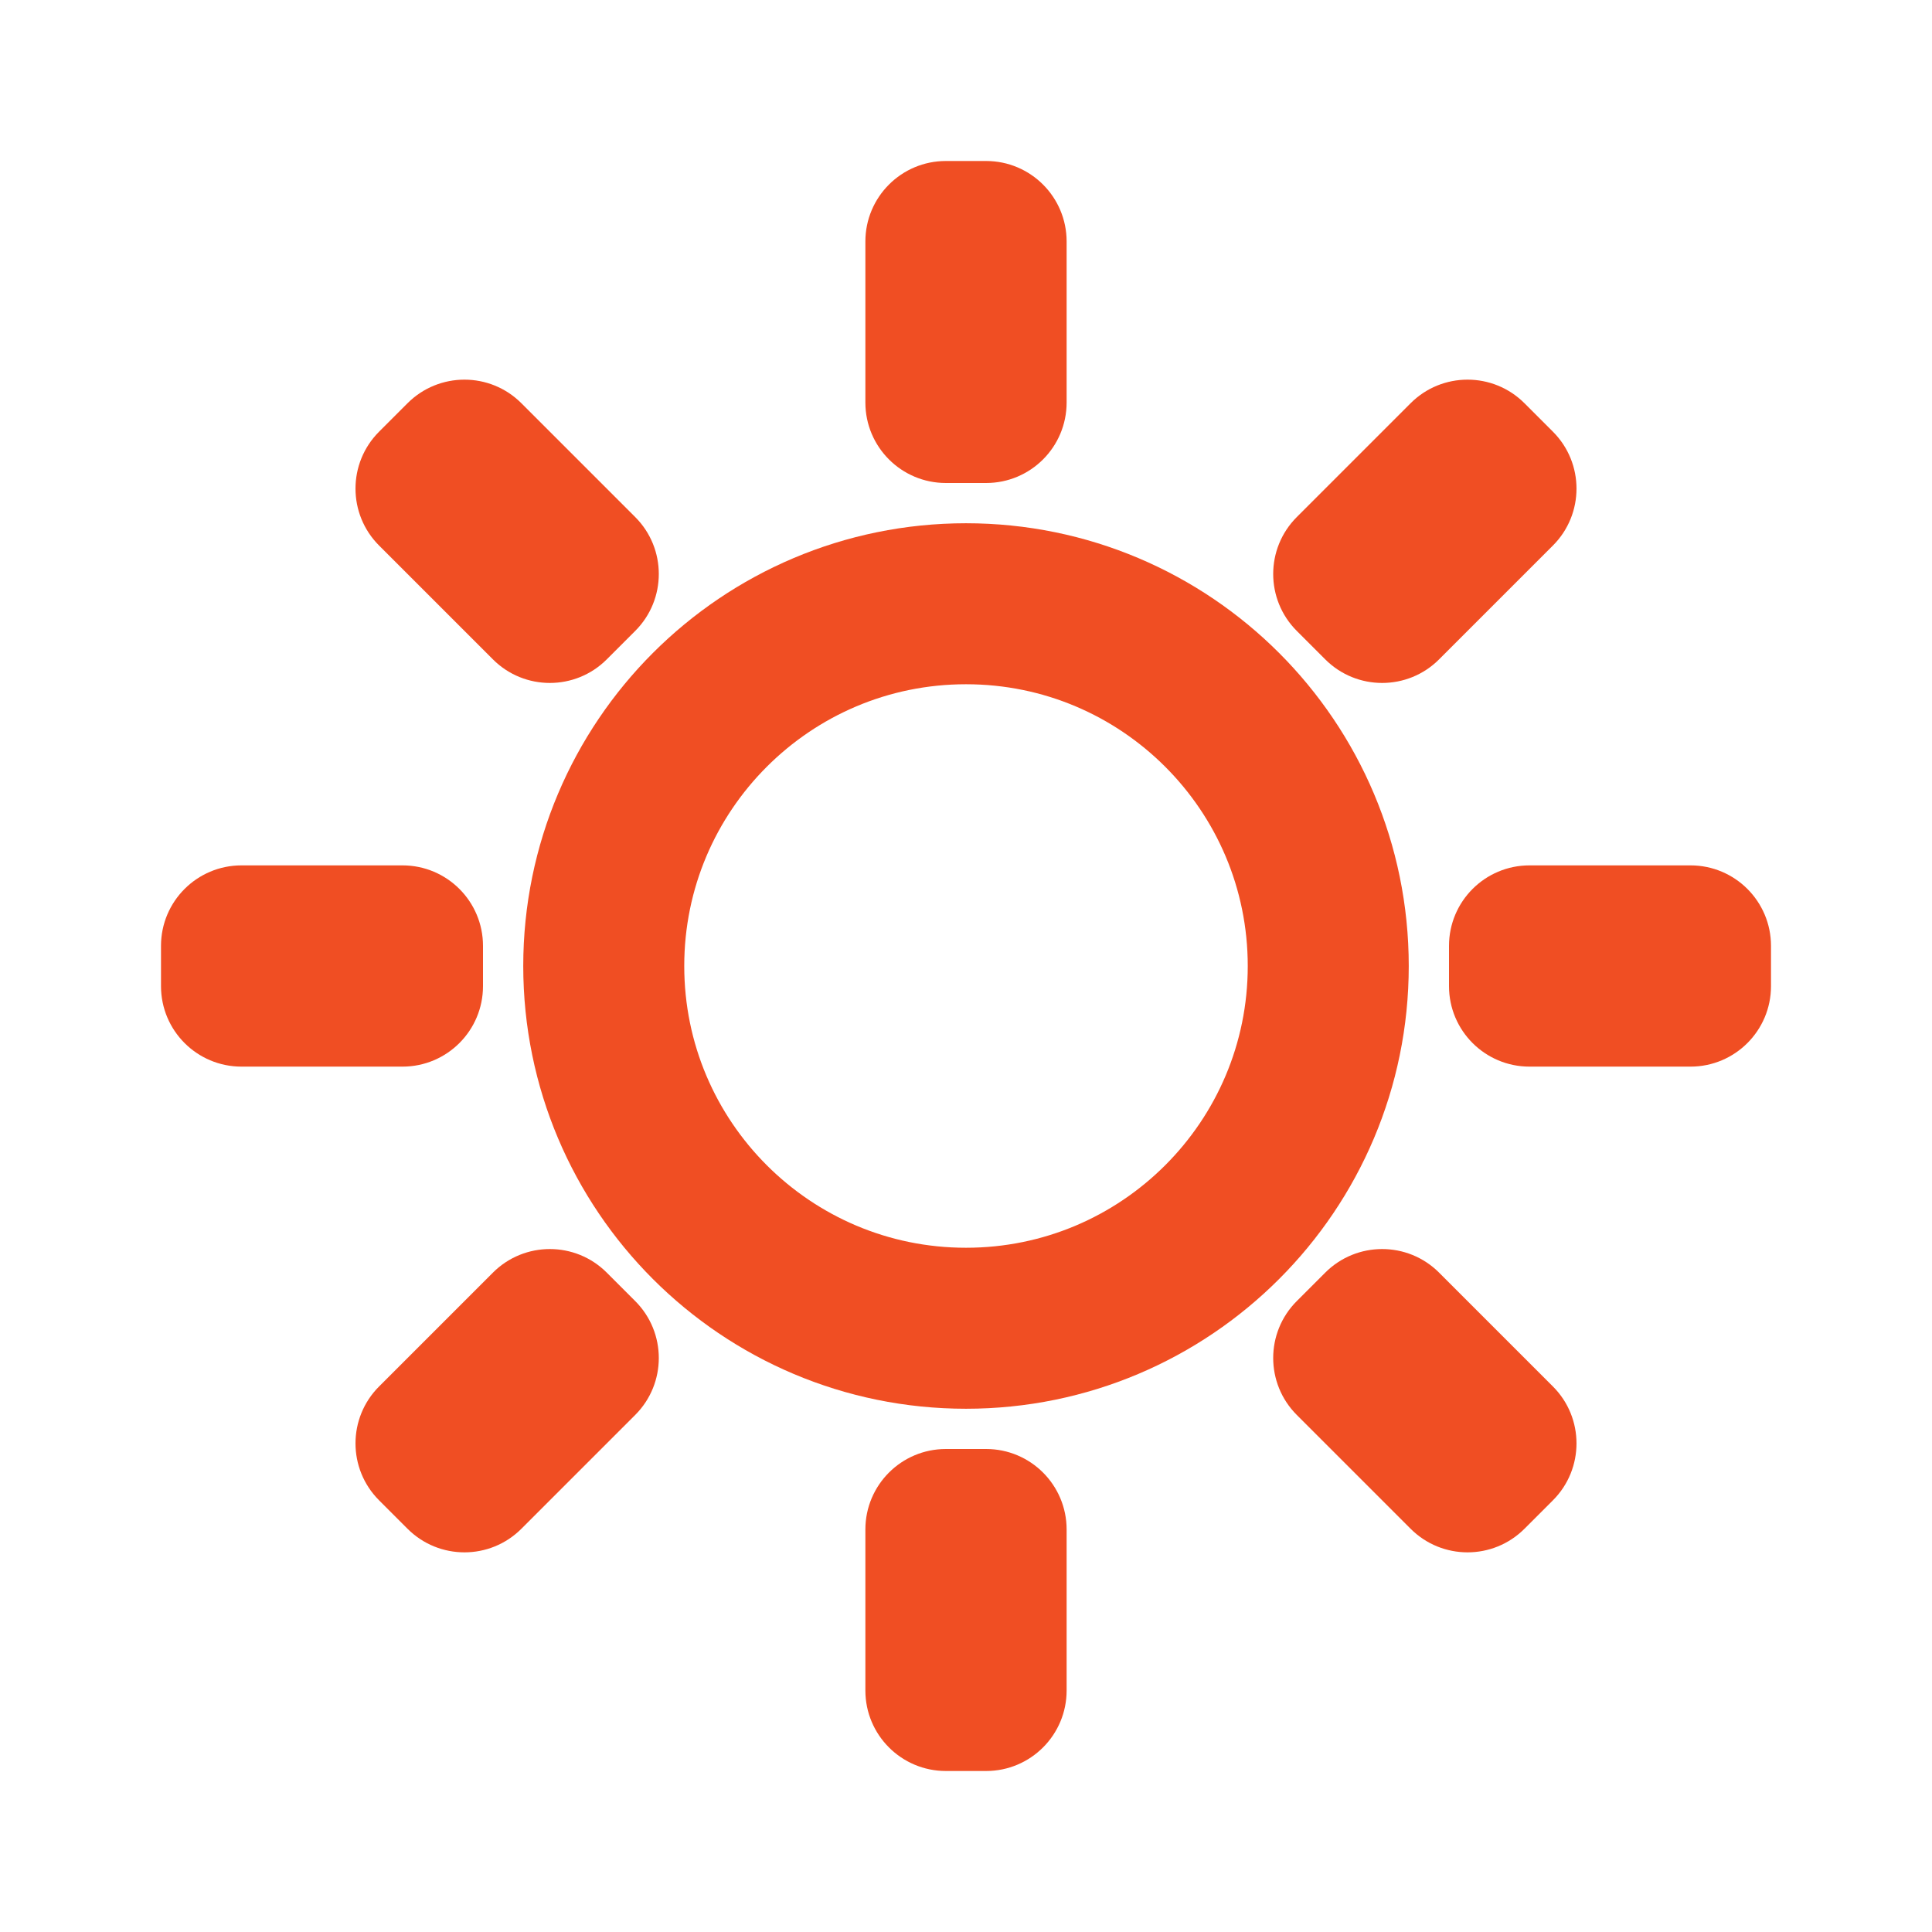
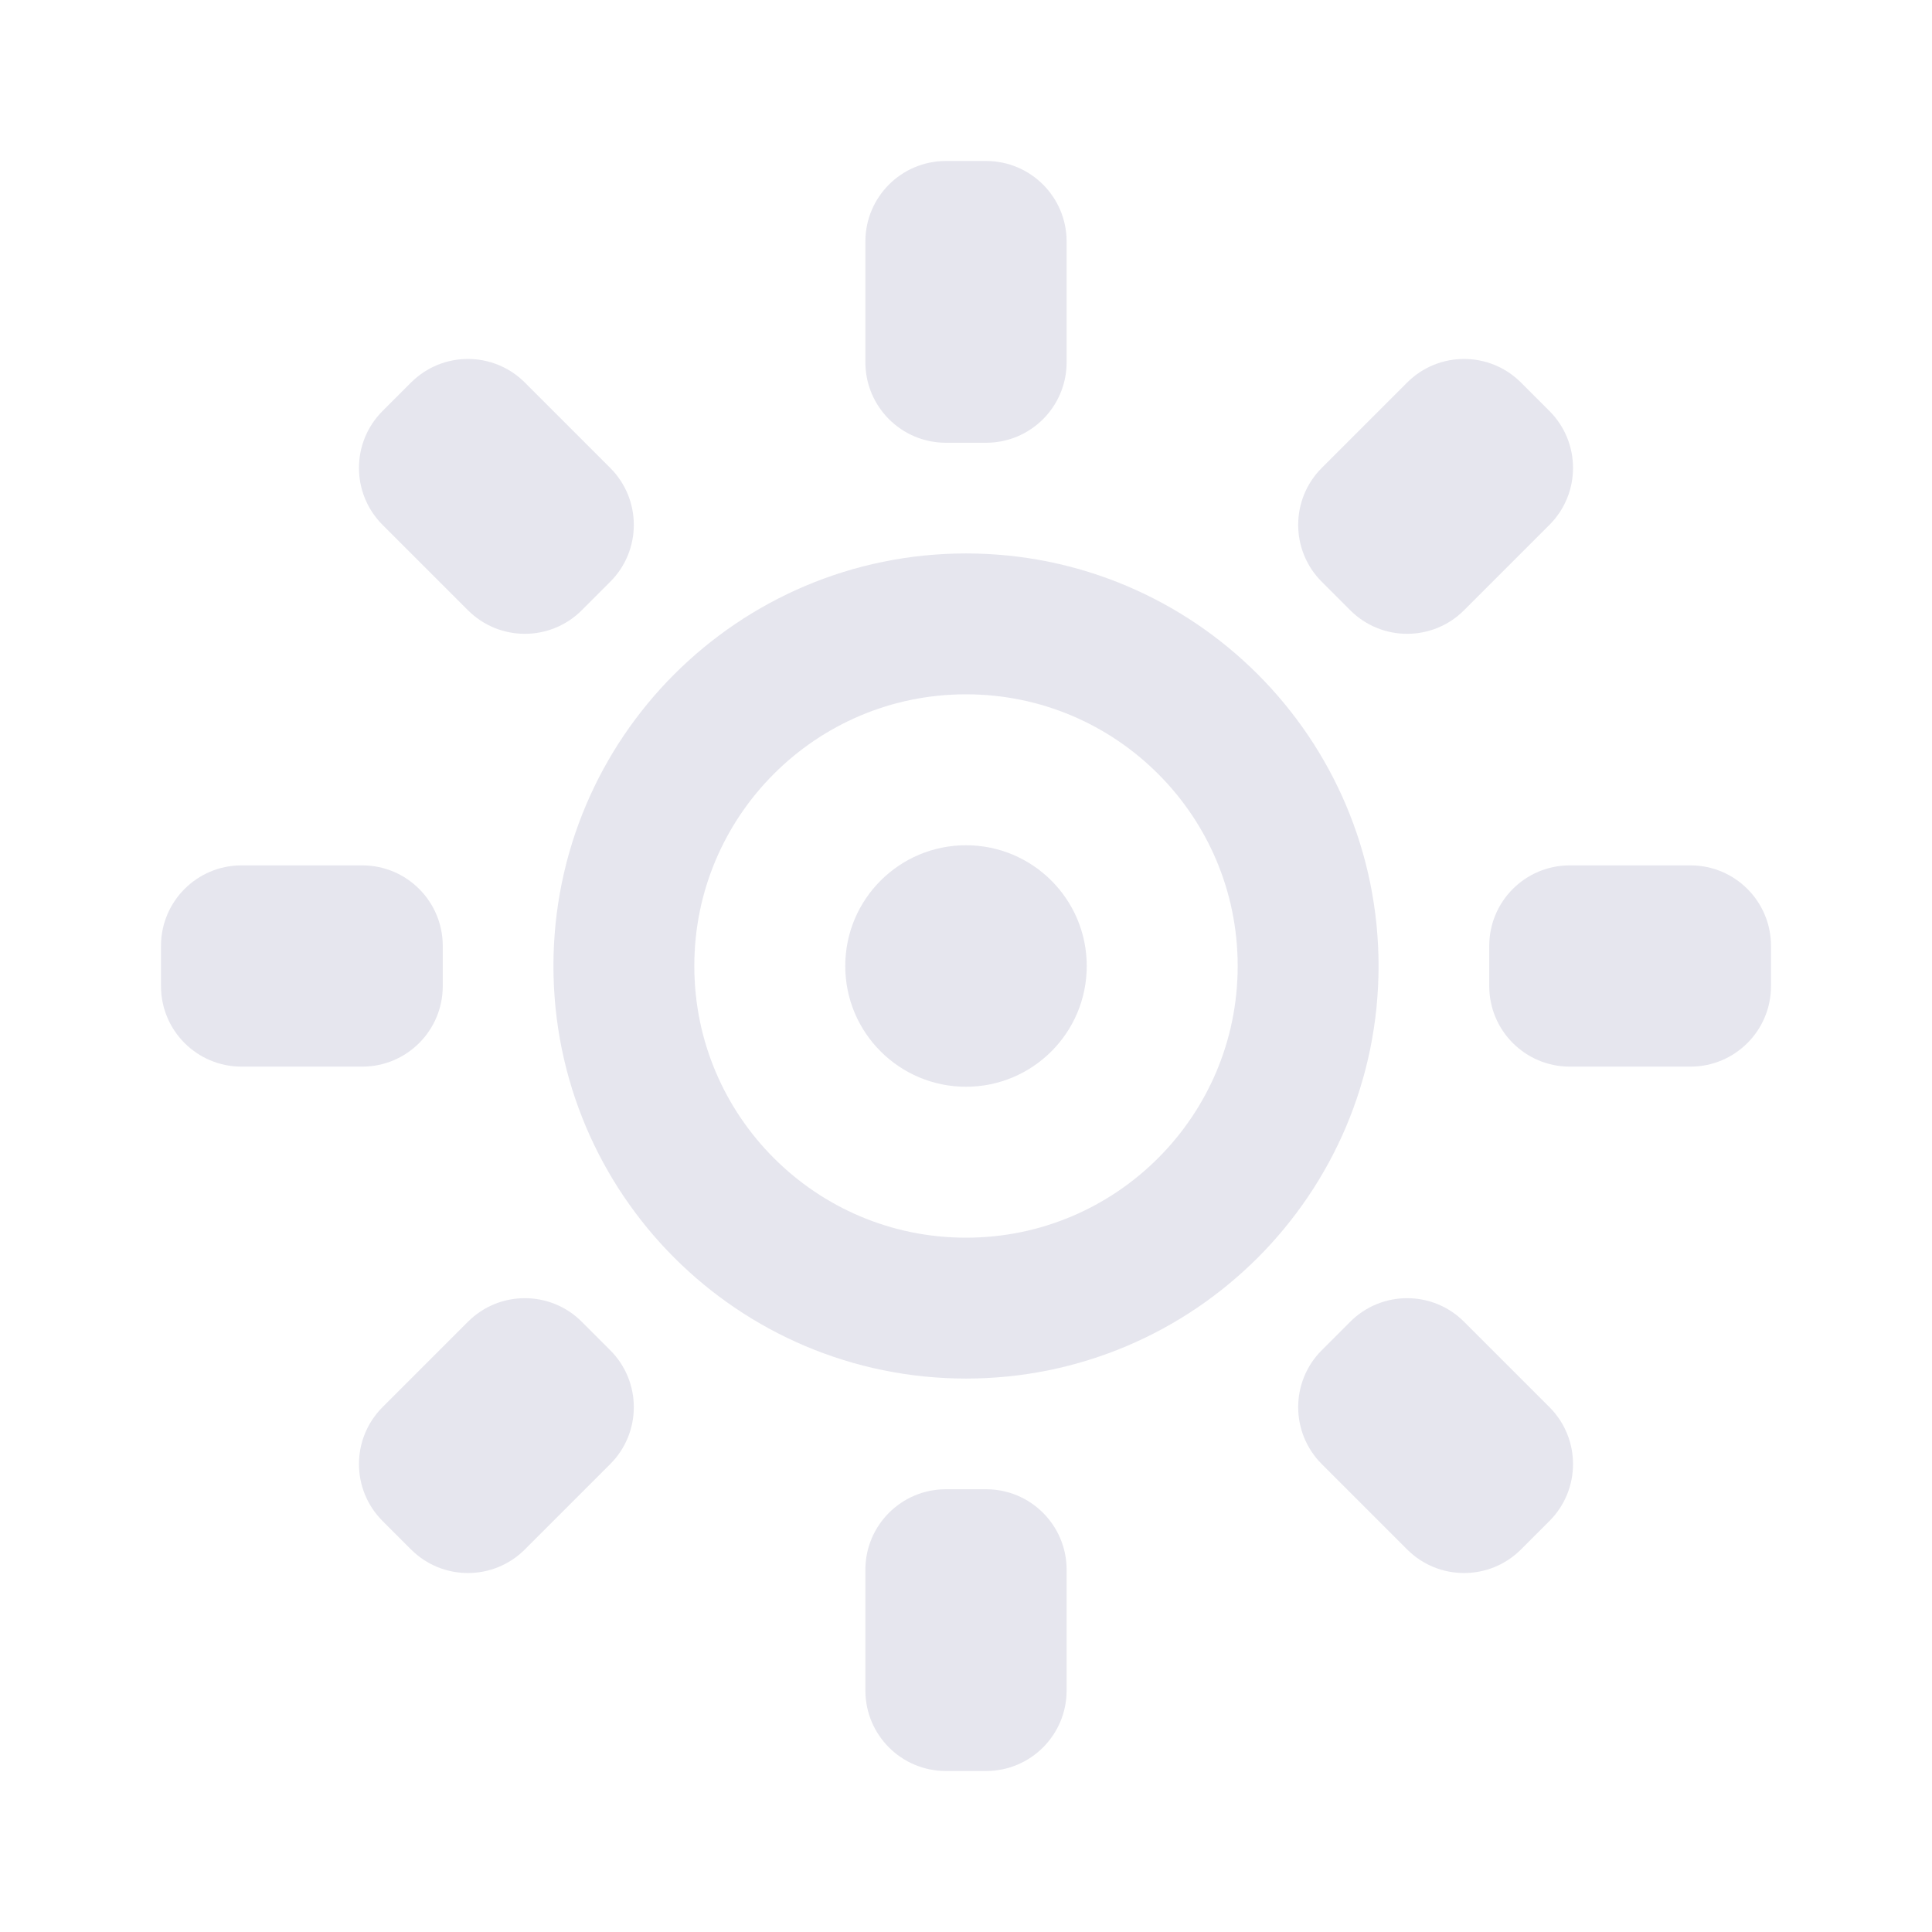
- <svg xmlns="http://www.w3.org/2000/svg" viewBox="0 0 48 48" width="48" height="48">
-   <g fill="none" stroke="#F04E23" stroke-width="4">
-     <circle cx="24" cy="24" r="9" />
-   </g>
-   <g fill="#F04E23">
-     <rect x="21.5" y="4" width="5" height="8" rx="2" />
-     <rect x="21.5" y="36" width="5" height="8" rx="2" />
-     <rect x="4" y="21.5" width="8" height="5" rx="2" />
-     <rect x="36" y="21.5" width="8" height="5" rx="2" />
-     <rect x="8.6" y="10.7" width="8" height="5" rx="2" transform="rotate(45 12.6 13.2)" />
-     <rect x="31.4" y="32.3" width="8" height="5" rx="2" transform="rotate(45 35.4 34.8)" />
-     <rect x="31.4" y="10.7" width="8" height="5" rx="2" transform="rotate(-45 35.4 13.2)" />
-     <rect x="8.6" y="32.3" width="8" height="5" rx="2" transform="rotate(-45 12.6 34.8)" />
+ <svg xmlns="http://www.w3.org/2000/svg" viewBox="0 0 96 96">
+   <g>
+     <circle cx="48" cy="48" r="17" fill="none" stroke="#e6e6ee" stroke-width="7" />
+     <circle cx="48" cy="48" r="6" fill="#e6e6ee" />
+     <g fill="#e6e6ee">
+       <rect x="43" y="8" width="10" height="14" rx="4" />
+       <rect x="43" y="74" width="10" height="14" rx="4" />
+       <rect x="8" y="43" width="14" height="10" rx="4" />
+       <rect x="74" y="43" width="14" height="10" rx="4" />
+       <rect x="43" y="8" width="10" height="14" rx="4" transform="rotate(45 48 48)" />
+       <rect x="43" y="74" width="10" height="14" rx="4" transform="rotate(45 48 48)" />
+       <rect x="8" y="43" width="14" height="10" rx="4" transform="rotate(45 48 48)" />
+       <rect x="74" y="43" width="14" height="10" rx="4" transform="rotate(45 48 48)" />
+     </g>
  </g>
</svg>
